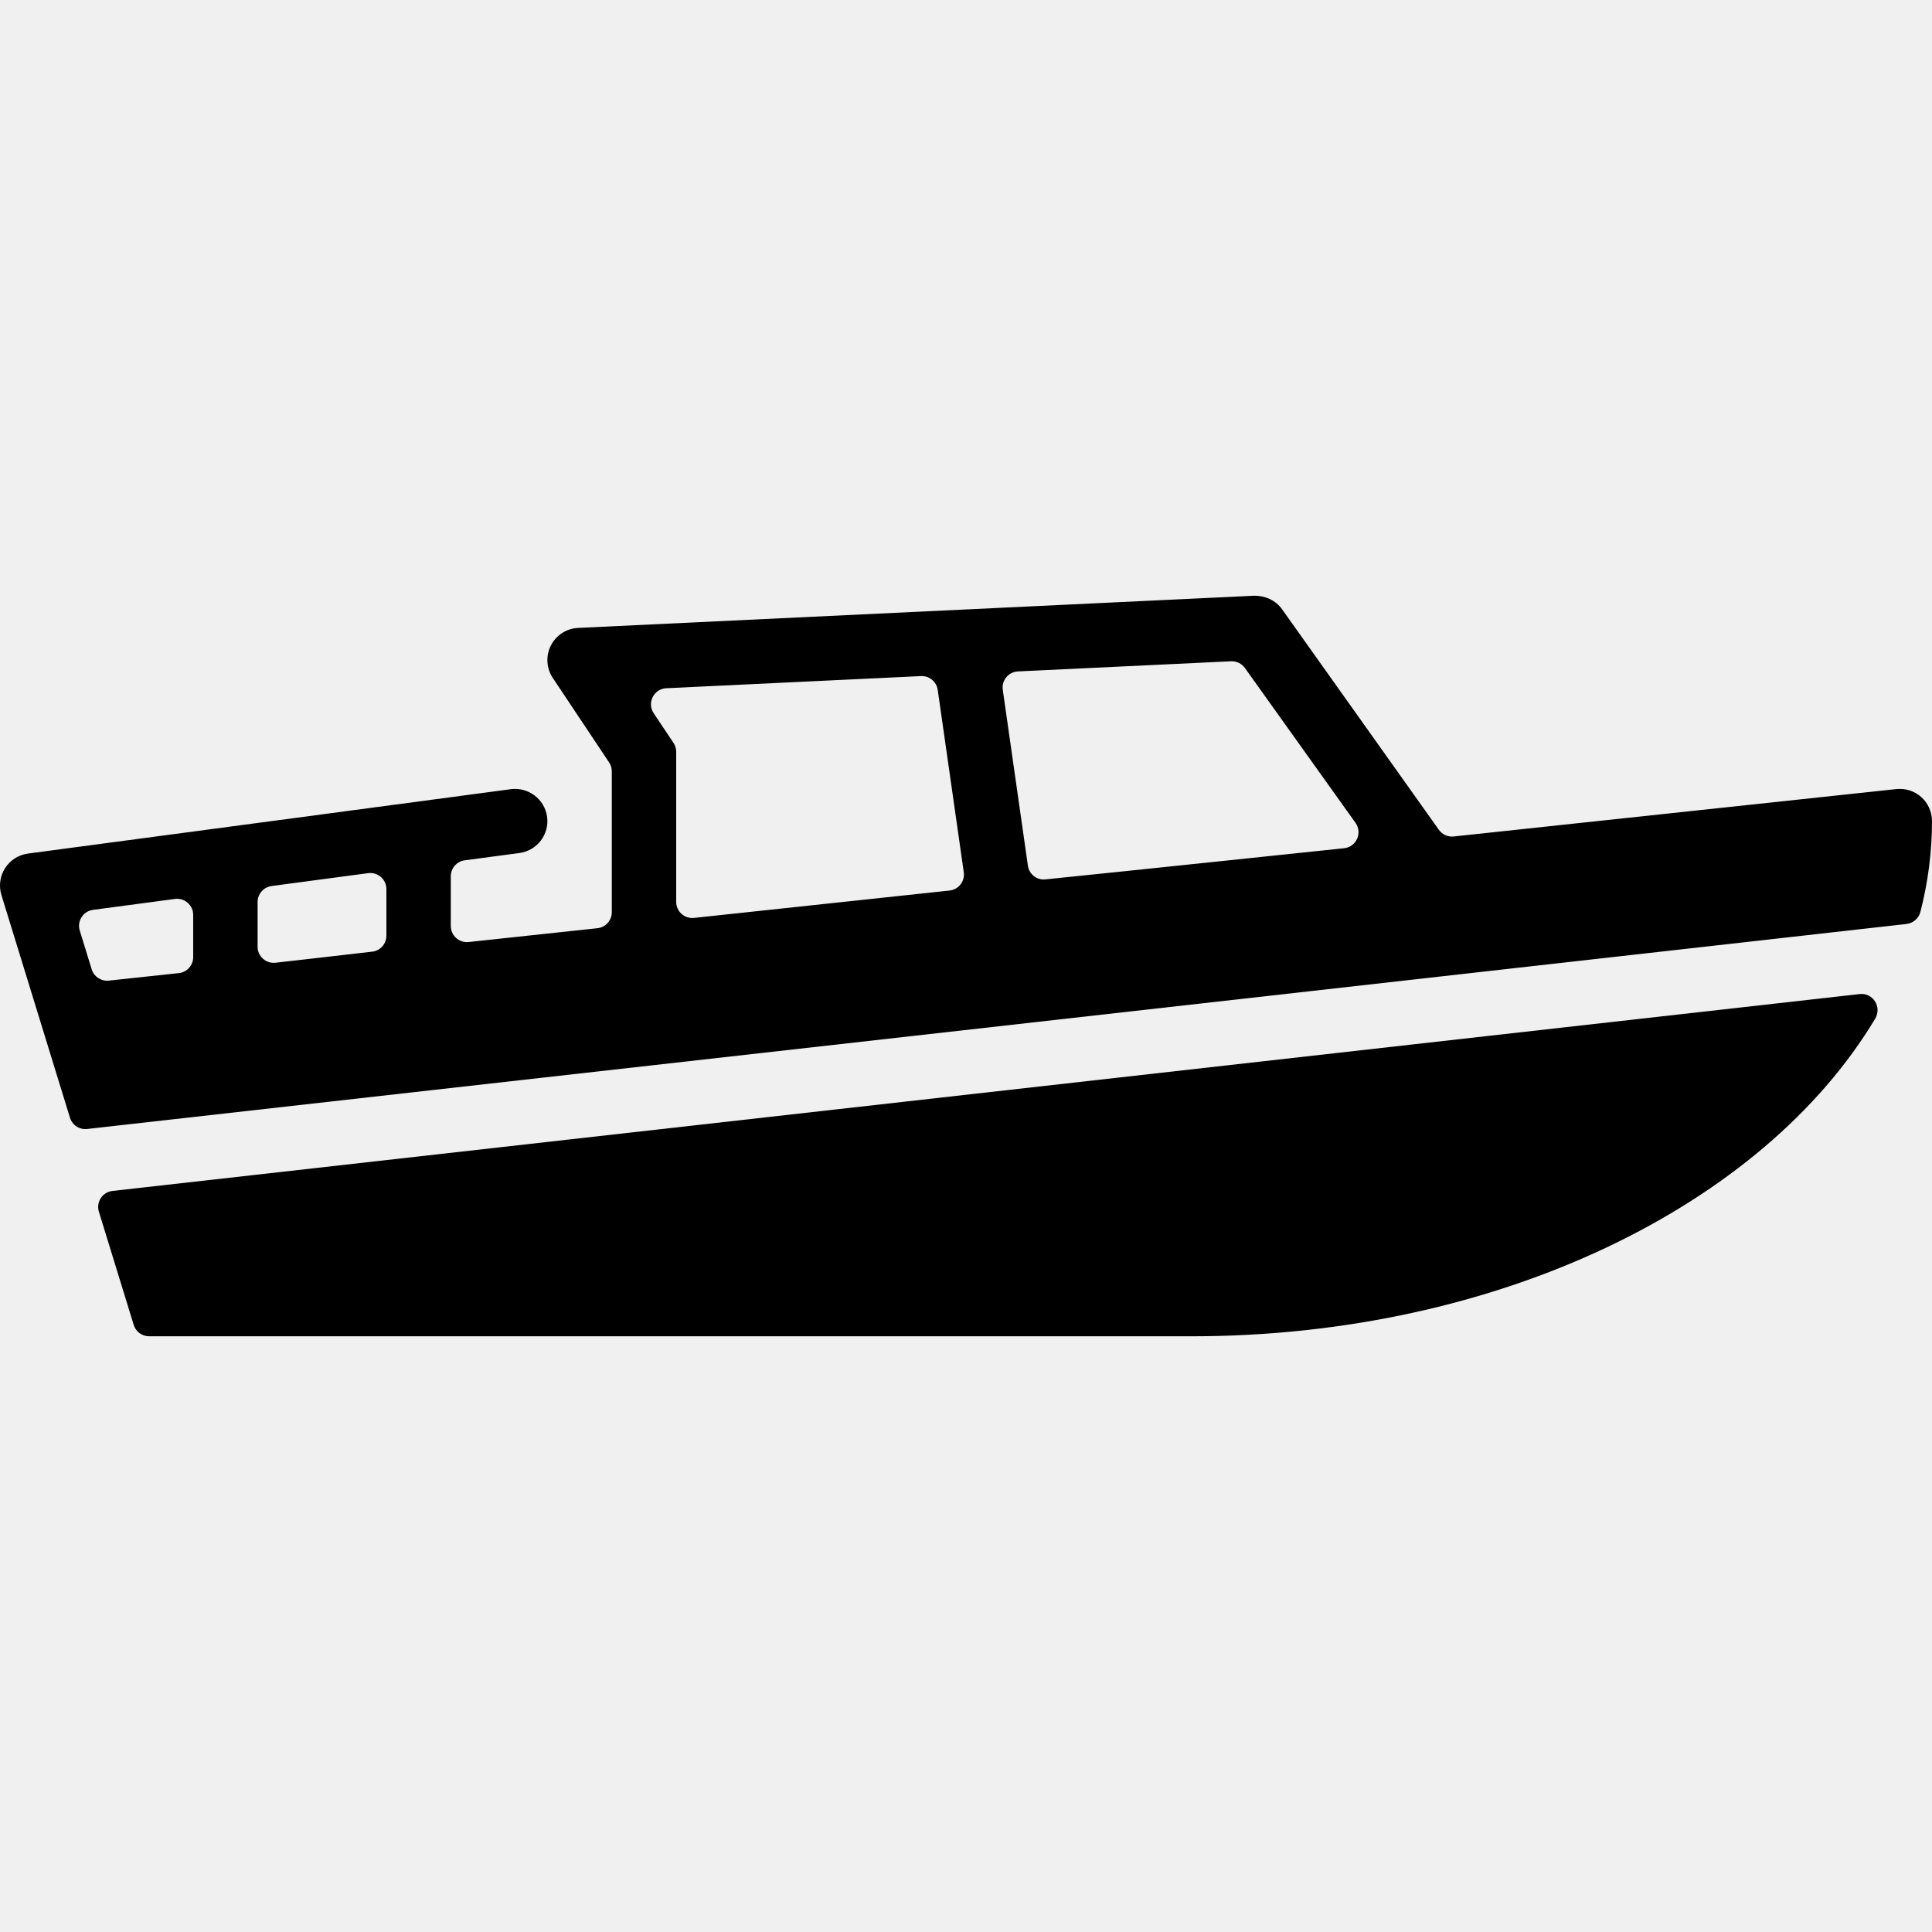
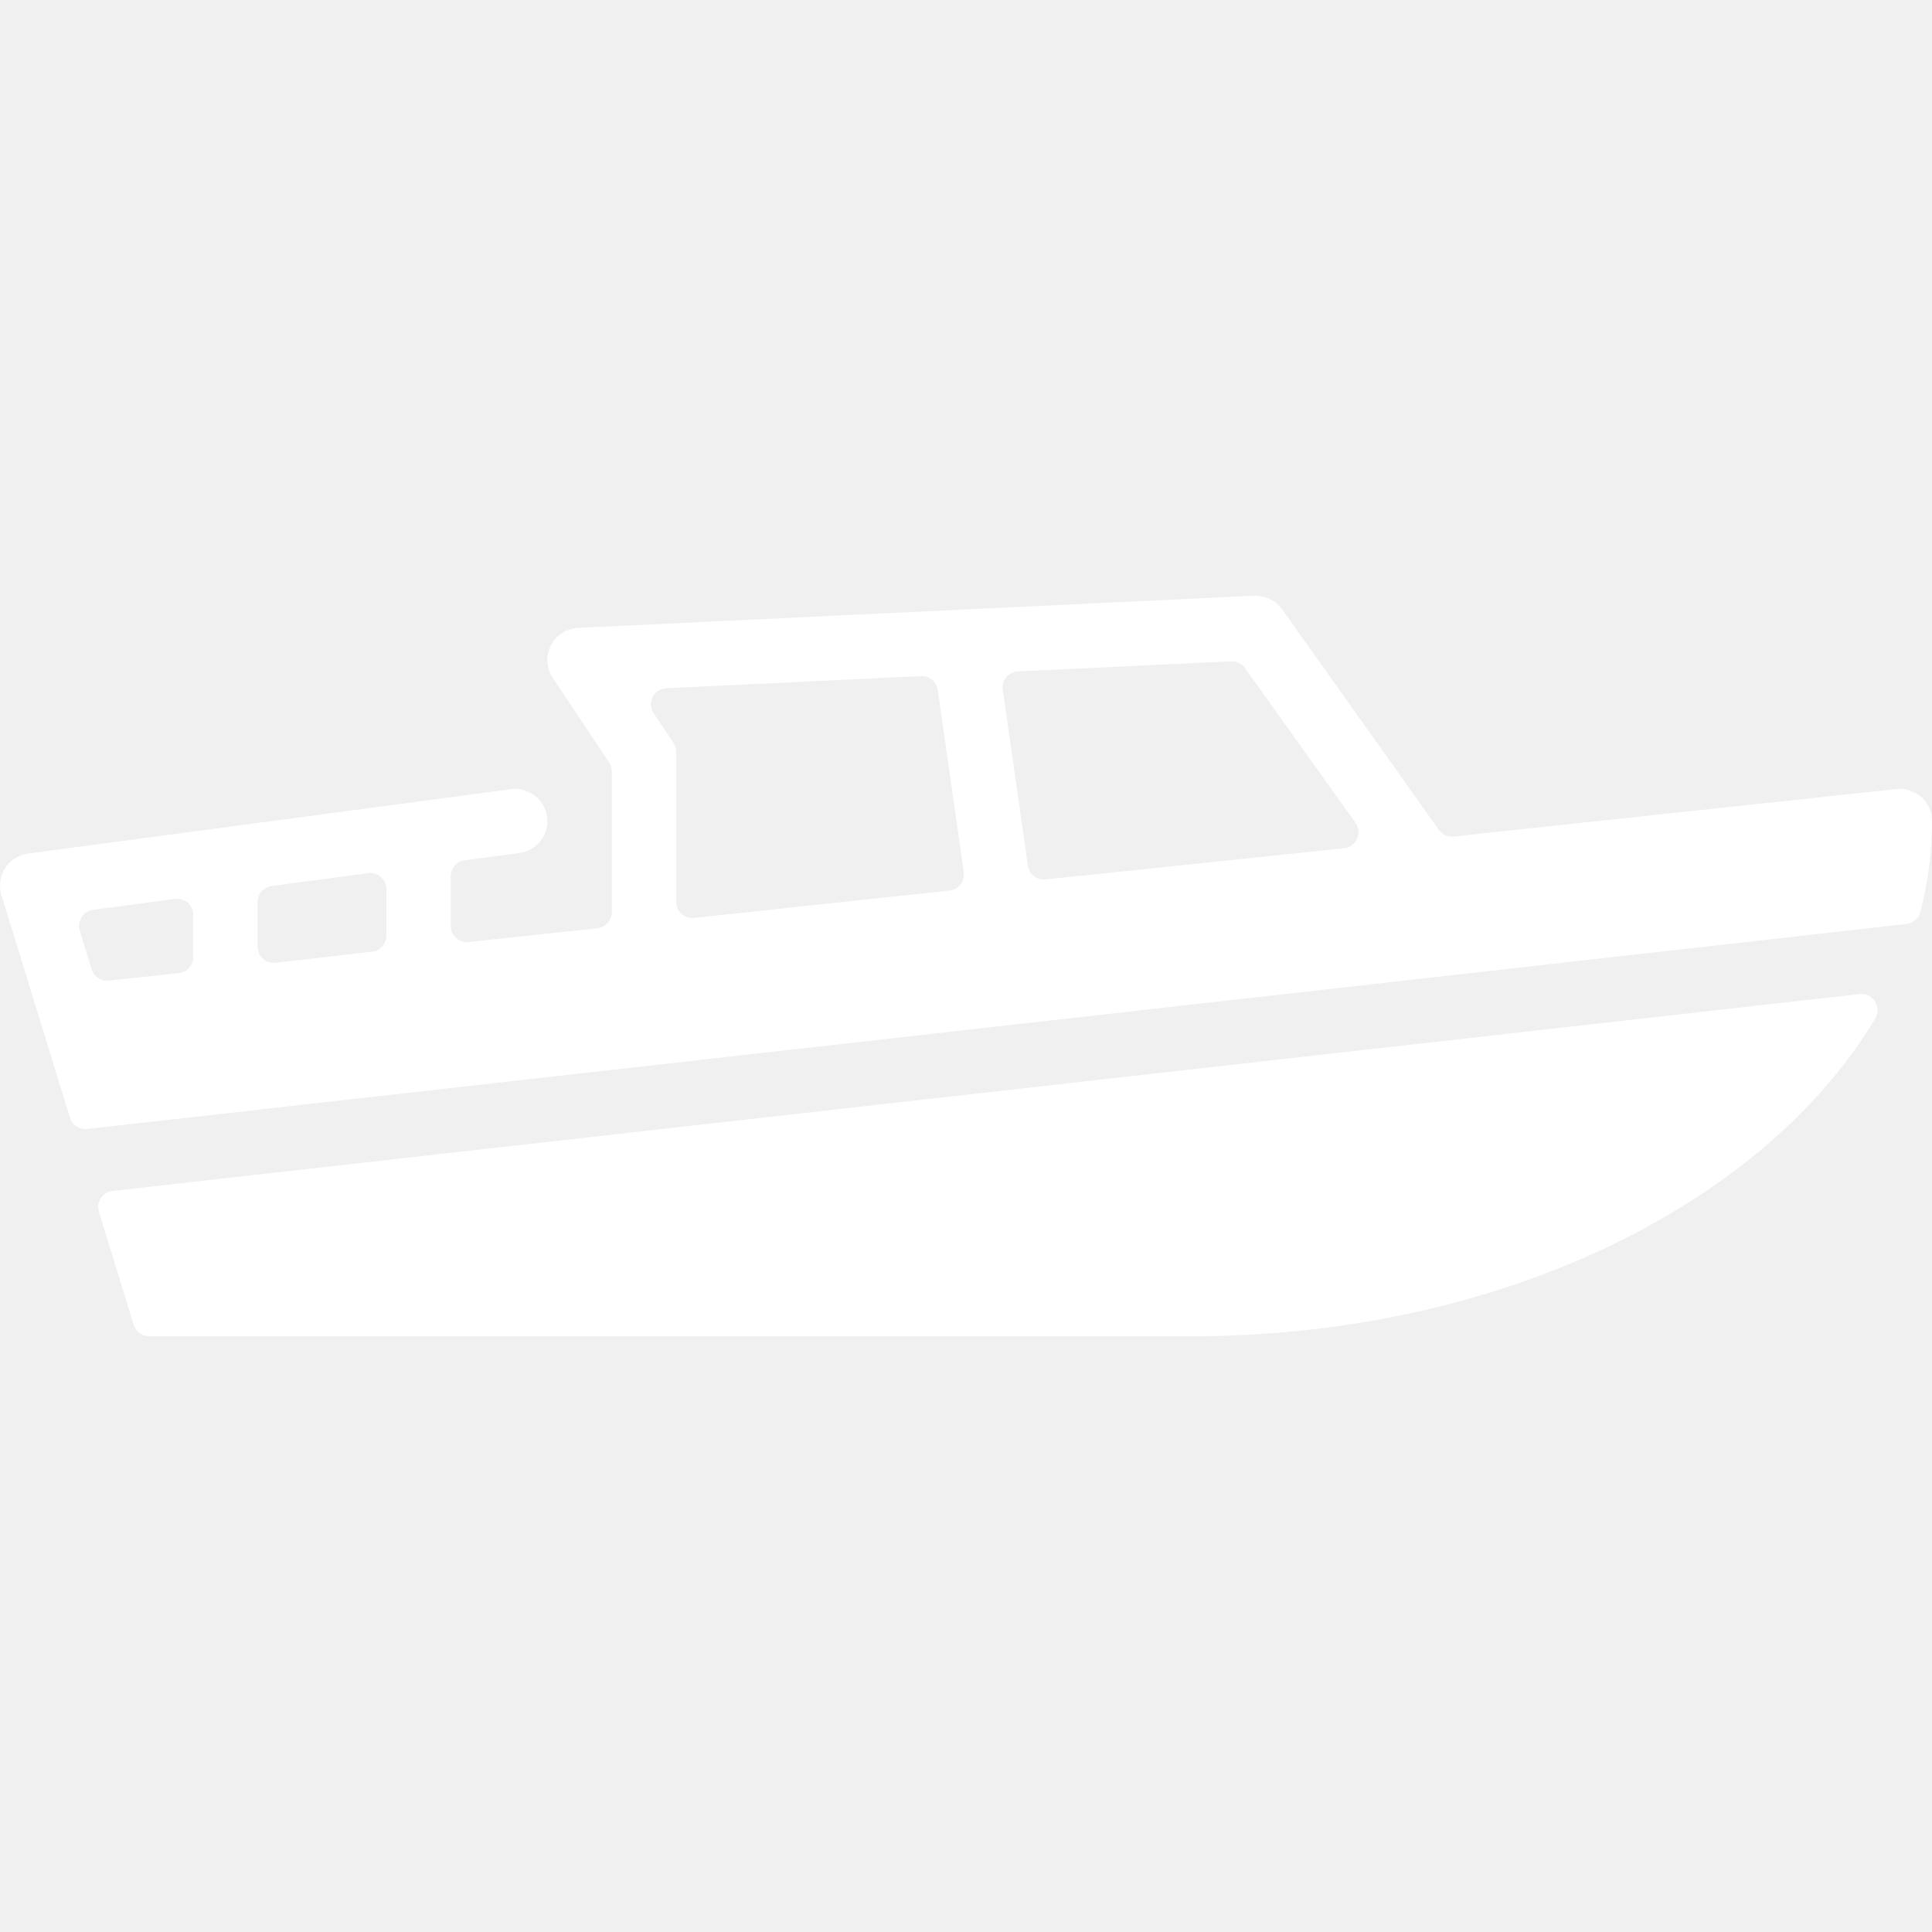
- <svg xmlns="http://www.w3.org/2000/svg" fill="#000000" height="800px" width="800px" version="1.1" id="Layer_1" viewBox="0 0 511.998 511.998" xml:space="preserve">
+ <svg xmlns="http://www.w3.org/2000/svg" fill="#FFFFFF" version="1.1" id="Layer_1" viewBox="0 0 511.998 511.998" xml:space="preserve">
  <g data-fr-wrap="1" transform="translate(255.999 255.999) scale(-1 1) translate(-255.999 -255.999)">
    <g>
      <g>
        <path d="M482.193,315.609L19.174,263.436c-3.558-0.401-5.956,3.456-4.113,6.528c29.594,49.365,99.652,84.164,181.205,84.164    h276.216c1.877,0,3.524-1.22,4.079-3.012l9.233-30.012C486.579,318.553,484.847,315.908,482.193,315.609z" />
      </g>
    </g>
    <g>
      <g>
        <path d="M510.652,230.062c-1.357-2.116-3.567-3.524-6.05-3.857l-128-17.067c-4.617-0.606-8.96,2.662-9.591,7.33    c-0.631,4.668,2.662,8.969,7.33,9.591l14.49,1.929c2.116,0.282,3.703,2.091,3.703,4.224v13.193c0,2.534-2.202,4.514-4.719,4.241    l-34.133-3.661c-2.167-0.222-3.814-2.057-3.814-4.233v-37.35c0-0.845,0.247-1.664,0.717-2.364l14.916-22.374    c1.707-2.56,1.903-5.837,0.521-8.576c-1.391-2.748-4.147-4.54-7.219-4.685l-179.2-8.533c-2.876-0.026-5.666,1.212-7.347,3.567    c0,0-34.099,47.923-41.574,58.47c-0.896,1.263-2.398,1.937-3.934,1.766L9.438,209.113c-2.423-0.256-4.813,0.521-6.613,2.133    C1.033,212.868,0,215.172,0,217.595c0,8.218,1.067,16.273,3.081,24.09c0.444,1.724,1.946,2.978,3.712,3.183L488.9,299.191    c2.039,0.23,3.951-1.024,4.557-2.987l18.168-59.034C512.358,234.773,512,232.17,510.652,230.062z M246.255,182.796l-6.656,46.609    c-0.324,2.261-2.33,3.874-4.608,3.644c-16.648-1.681-79.198-8.26-79.198-8.26c-3.243-0.35-4.915-4.062-3.021-6.724l29.312-41.037    c0.845-1.178,2.227-1.852,3.678-1.783l56.474,2.688C244.745,178.052,246.613,180.304,246.255,182.796z M338.765,189.017    l-5.248,7.851c-0.469,0.7-0.717,1.527-0.717,2.372v39.774c0,2.534-2.202,4.514-4.719,4.241l-67.721-7.253    c-2.398-0.256-4.113-2.458-3.772-4.847l6.903-48.324c0.307-2.176,2.227-3.763,4.429-3.661l67.499,3.217    C338.731,182.54,340.608,186.252,338.765,189.017z M443.733,250.892c0,2.534-2.202,4.514-4.719,4.241    c0,0-17.715-1.997-25.651-2.935c-2.15-0.247-3.763-2.074-3.763-4.233v-12.339c0-2.577,2.27-4.574,4.83-4.233l25.6,3.413    c2.116,0.29,3.703,2.099,3.703,4.233V250.892z M490.863,246.608l-3.166,10.274c-0.597,1.946-2.5,3.2-4.531,2.987l-18.56-1.988    c-2.159-0.23-3.806-2.065-3.806-4.241v-11.179c0-2.577,2.27-4.574,4.83-4.233l21.717,2.893    C489.958,241.471,491.639,244.083,490.863,246.608z" />
      </g>
    </g>
  </g>
</svg>
